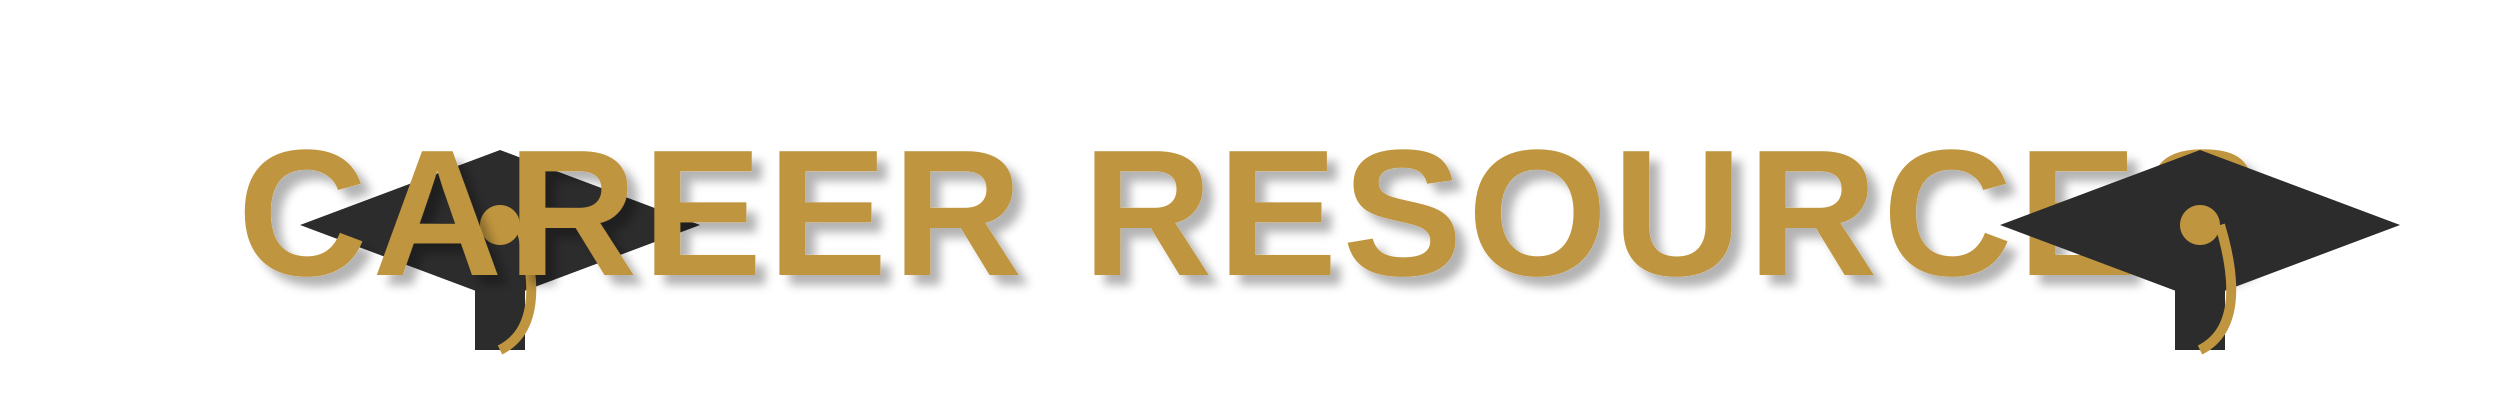
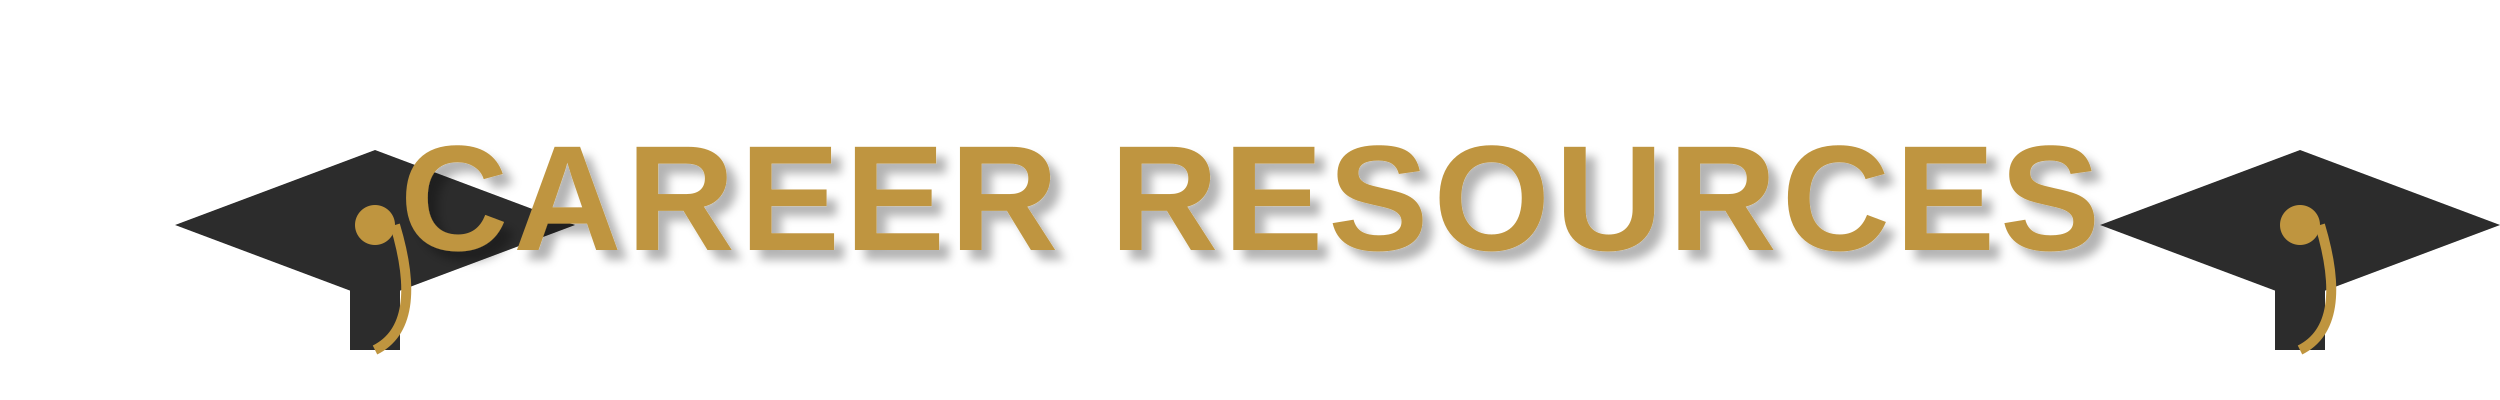
<svg xmlns="http://www.w3.org/2000/svg" viewBox="0 0 500 80">
  <defs>
    <filter id="textShadow" x="-20%" y="-20%" width="140%" height="140%">
      <feDropShadow dx="2" dy="2" stdDeviation="1" flood-color="#000" flood-opacity="0.3" />
    </filter>
  </defs>
-   <g transform="translate(10, 5)">
-     <path d="M 50 40 L 90 25 L 130 40 L 90 55 Z" fill="#2C2C2C" />
-     <rect x="85" y="45" width="10" height="20" fill="#2C2C2C" />
-     <circle cx="90" cy="40" r="4" fill="#BF953F" />
-     <path d="M 94 40 Q 100 60 90 65" stroke="#BF953F" stroke-width="2" fill="none" />
+   <g transform="translate(5, 5)">
+     <path d="M 30 40 L 70 25 L 110 40 L 70 55 Z" fill="#2C2C2C" />
+     <rect x="65" y="45" width="10" height="20" fill="#2C2C2C" />
+     <circle cx="70" cy="40" r="4" fill="#BF953F" />
+     <path d="M 74 40 Q 80 60 70 65" stroke="#BF953F" stroke-width="2" fill="none" />
  </g>
-   <text x="250" y="55" font-family="Arial, sans-serif" font-weight="900" font-size="36" text-anchor="middle" fill="#BF953F" filter="url(#textShadow)" letter-spacing="1">CAREER RESOURCES</text>
-   <g transform="translate(30, 5)">
-     <path d="M 370 40 L 410 25 L 450 40 L 410 55 Z" fill="#2C2C2C" />
-     <rect x="405" y="45" width="10" height="20" fill="#2C2C2C" />
-     <circle cx="410" cy="40" r="4" fill="#BF953F" />
-     <path d="M 414 40 Q 420 60 410 65" stroke="#BF953F" stroke-width="2" fill="none" />
+   <text x="250" y="50" font-family="Arial, sans-serif" font-weight="900" font-size="30" text-anchor="middle" fill="#BF953F" filter="url(#textShadow)" letter-spacing="1">CAREER RESOURCES</text>
+   <g transform="translate(390, 5)">
+     <path d="M 30 40 L 70 25 L 110 40 L 70 55 Z" fill="#2C2C2C" />
+     <rect x="65" y="45" width="10" height="20" fill="#2C2C2C" />
+     <circle cx="70" cy="40" r="4" fill="#BF953F" />
+     <path d="M 74 40 Q 80 60 70 65" stroke="#BF953F" stroke-width="2" fill="none" />
  </g>
</svg>
